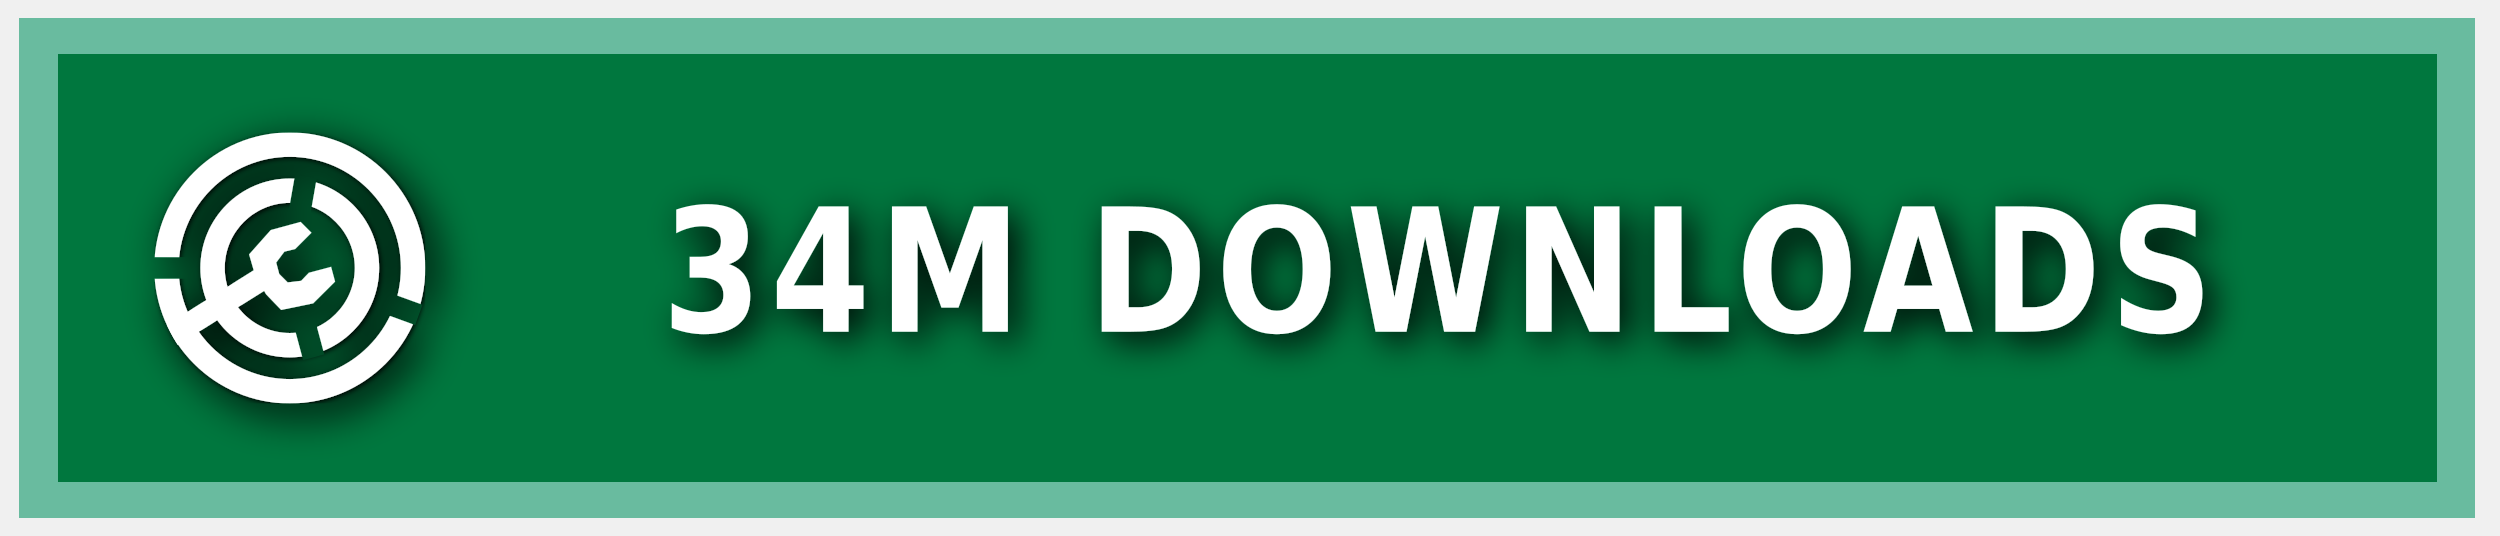
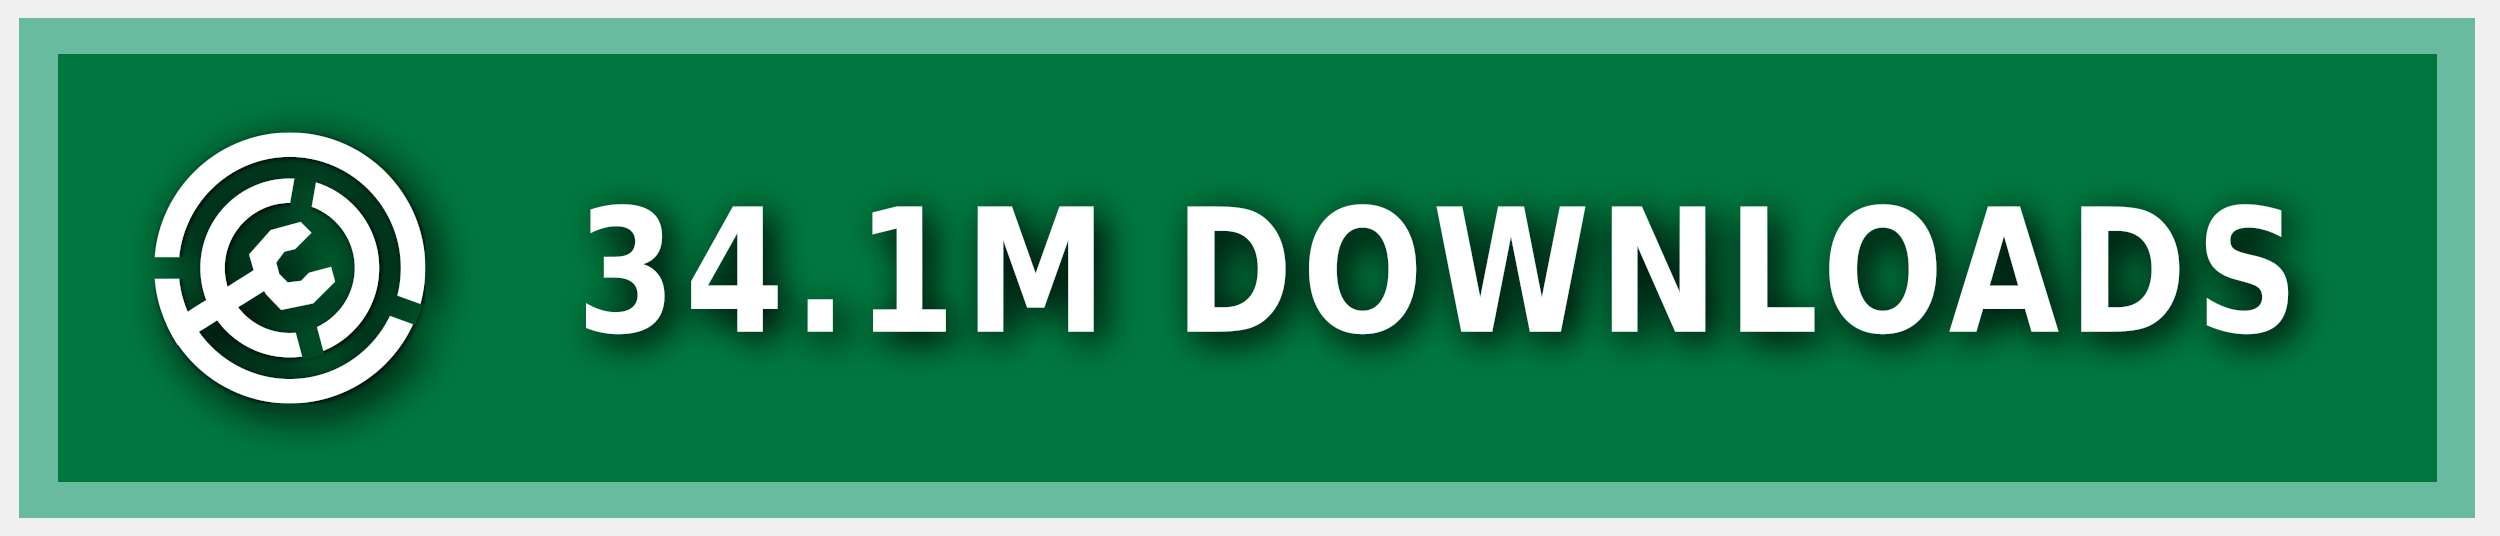
<svg xmlns="http://www.w3.org/2000/svg" xmlns:ns1="https://boxy-svg.com" width="140" height="30" role="img" aria-label="MODRINTH">
  <style> g:not(.noshadow) { filter: drop-shadow(0.5px 0.5px 1.0px black); } </style>
  <defs>
    <ns1:guide x="121.656" y="10.118" angle="90" />
    <ns1:guide x="127.198" y="17.628" angle="90" />
    <ns1:guide x="8.199" y="-3.08" angle="0" />
    <ns1:guide x="20.449" y="-4.101" angle="0" />
    <ns1:guide x="121.656" y="10.118" angle="90" />
    <ns1:guide x="127.198" y="17.628" angle="90" />
    <ns1:guide x="8.199" y="-3.08" angle="0" />
    <ns1:guide x="20.449" y="-4.101" angle="0" />
  </defs>
  <g class="noshadow" shape-rendering="crispEdges" style="" transform="matrix(1.074564, 0, 0, 1, 0, 0)">
    <rect x="1" y="1" width="128" height="28" style="fill: #00954E;" />
    <rect x="1" y="1" width="128" height="28" style="fill: rgba(0, 0, 0, 0.2);" />
    <rect x="2" y="2" width="126" height="26" style="fill: none; stroke-width:2px; stroke: rgba(211, 255, 255, 0.5);" />
  </g>
  <g fill-rule="evenodd" stroke-linejoin="round" stroke-miterlimit="1.5" clip-rule="evenodd" transform="matrix(1.2, 0, 0, 1.2, -1.2, -1.5)">
    <path fill="none" d="M 8.199 7.432 L 20.846 7.432 L 20.846 20.079 L 8.199 20.079 L 8.199 7.432 Z" style="" />
    <g clip-path="url(#a)" transform="matrix(0.126469, 0, 0, 0.126469, 8.198999, 7.431019)" style="">
      <path fill="#ffffff" d="M50 17c18.207 0 32.988 14.787 32.988 33S68.207 83 50 83 17.012 68.213 17.012 50 31.793 17 50 17Zm0 9c13.24 0 23.988 10.755 23.988 24S63.24 74 50 74 26.012 63.245 26.012 50 36.76 26 50 26Z" />
    </g>
    <g clip-path="url(#b)" transform="matrix(0.126469, 0, 0, 0.126469, 8.198999, 7.431019)" style="">
      <path fill="#ffffff" d="M50 0c27.596 0 50 22.404 50 50s-22.404 50-50 50S0 77.596 0 50 22.404 0 50 0Zm0 9c22.629 0 41 18.371 41 41S72.629 91 50 91 9 72.629 9 50 27.371 9 50 9Z" />
    </g>
    <g class="noshadow" clip-path="url(#c)" transform="matrix(0.112383, 0, 0, 0.122032, 8.268063, 7.737635)" style="">
      <path fill="none" stroke="#ffffff" stroke-width="9" d="M 50 50 L 5.171 75.882" />
    </g>
    <path fill="#ffffff" d="M 12.909 14.103 L 12.625 13.123 L 13.637 11.985 L 15.028 11.605 L 15.534 12.111 L 14.775 12.87 L 14.269 12.996 L 13.89 13.502 L 14.032 14.038 L 14.425 14.429 L 15.053 14.354 L 15.415 13.979 L 16.452 13.701 L 16.637 14.392 L 15.613 15.407 L 14.121 15.714 L 13.415 14.979 L 12.909 14.103 Z" style="" />
    <clipPath id="clip-1">
      <path d="M50 0c27.596 0 50 22.404 50 50s-22.404 50-50 50S0 77.596 0 50 22.404 0 50 0Zm0 39.549c5.768 0 10.451 4.683 10.451 10.451 0 5.768-4.683 10.451-10.451 10.451-5.768 0-10.451-4.683-10.451-10.451 0-5.768 4.683-10.451 10.451-10.451Z" />
    </clipPath>
    <g class="noshadow" clip-path="url(#clip-1)" transform="matrix(0.064459, 0.010209, -0.018807, 0.118741, -9.215255, -61.72825)" style="transform-origin: 27.985px 74.177px;">
      <path fill="none" stroke="#ffffff" stroke-width="9" d="M 49.29 67.75 L 6.679 80.603" style="" />
    </g>
  </g>
  <g>
    <clipPath id="a">
      <path fill-rule="evenodd" stroke-linejoin="round" stroke-miterlimit="1.5" clip-rule="evenodd" d="M100 0H0v100h100V0ZM46.002 49.295l.076 1.757 8.83 32.963 7.843-2.102-8.596-32.094 5.804-32.932-7.997-1.41-5.96 33.818Z" />
    </clipPath>
    <clipPath id="b">
      <path d="M0 0v46h50l1.368.241L99 63.578l-2.736 7.517L49.295 54H0v46h100V0H0Z" />
    </clipPath>
    <clipPath id="c">
      <path d="M50 0c27.596 0 50 22.404 50 50s-22.404 50-50 50S0 77.596 0 50 22.404 0 50 0Zm0 39.549c5.768 0 10.451 4.683 10.451 10.451 0 5.768-4.683 10.451-10.451 10.451-5.768 0-10.451-4.683-10.451-10.451 0-5.768 4.683-10.451 10.451-10.451Z" />
    </clipPath>
  </g>
  <g fill="#fff" text-anchor="middle" font-family="Verdana,Geneva,DejaVu Sans,sans-serif" text-rendering="geometricPrecision" font-size="100" transform="matrix(1, 0, 0, 1, 13, 0)">
-     <text style="font-size: 80px; font-weight: 700; white-space: pre;" transform="matrix(0.1, 0, 0, 0.120296, 0, -3.678133)" x="675" y="185" letter-spacing="5">34M DOWNLOADS</text>
+     <text style="font-size: 80px; font-weight: 700; white-space: pre;" transform="matrix(0.1, 0, 0, 0.120296, 0, -3.678133)" x="675" y="185" letter-spacing="5">34.1M DOWNLOADS</text>
  </g>
</svg>
